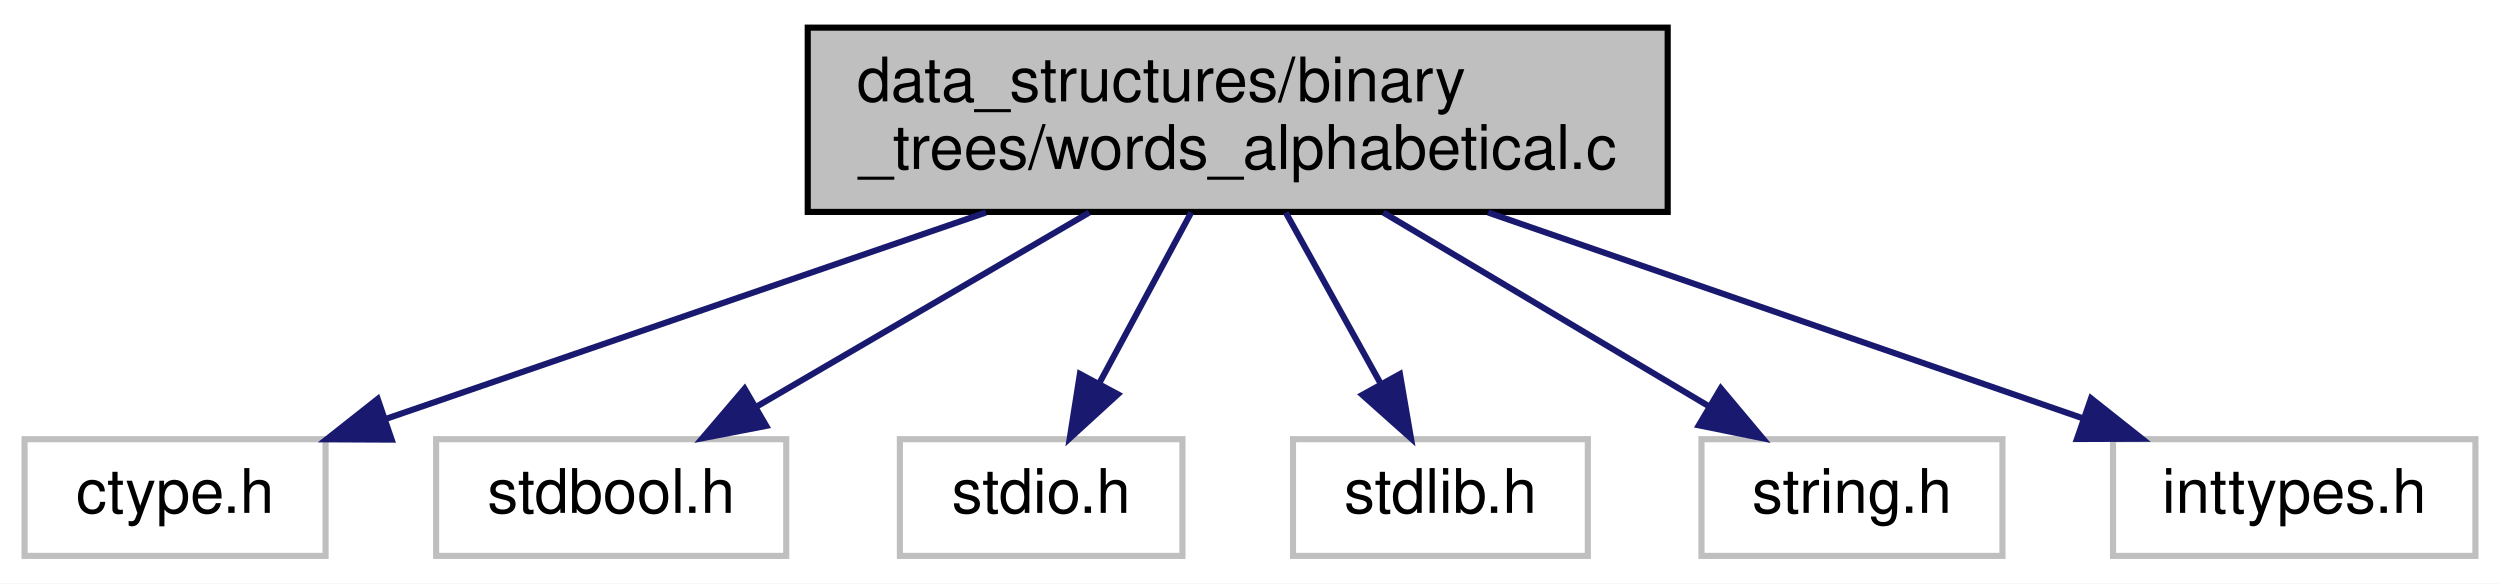
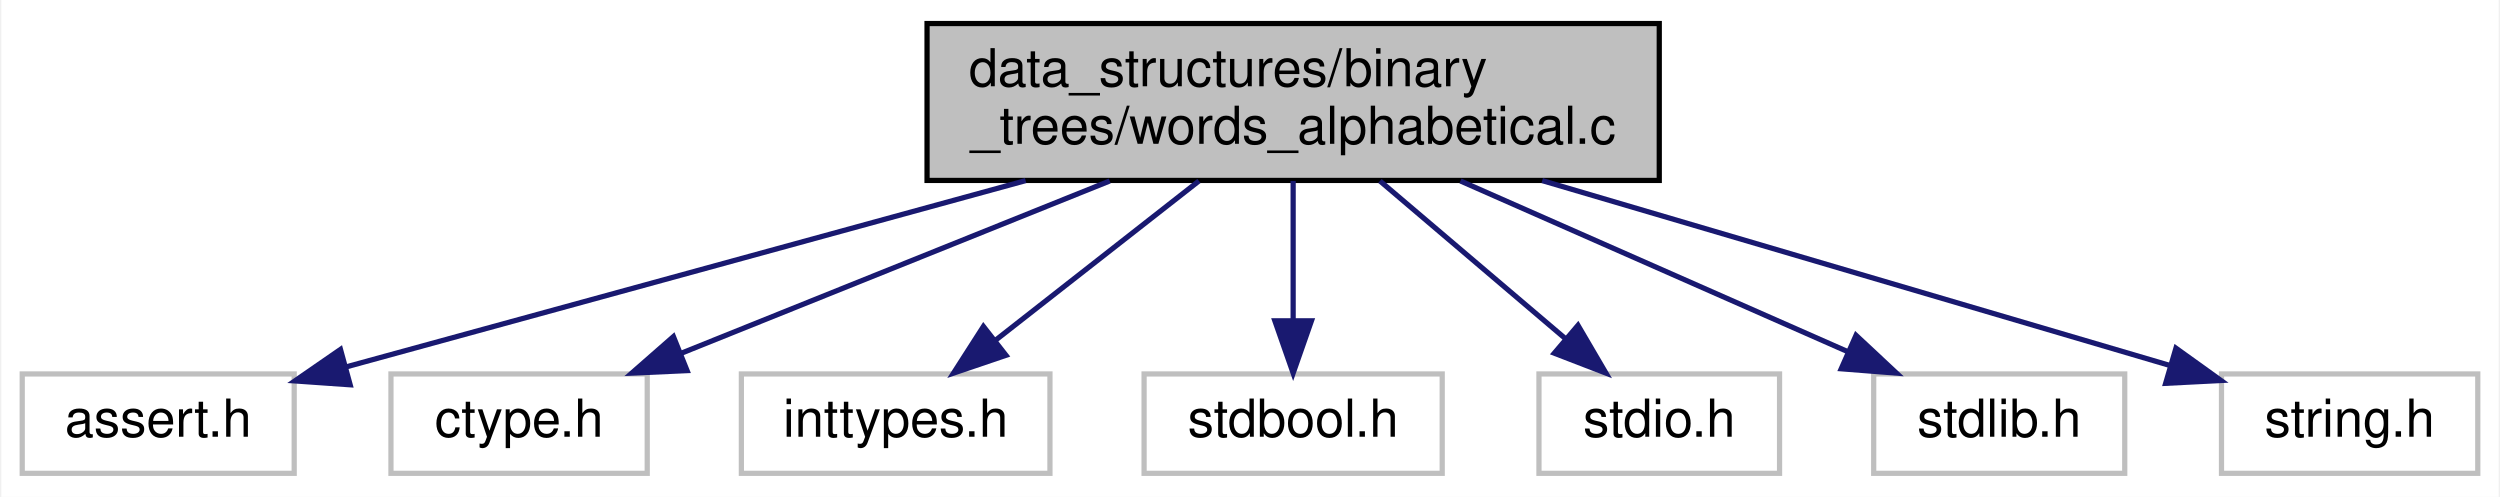
- <svg xmlns="http://www.w3.org/2000/svg" xmlns:xlink="http://www.w3.org/1999/xlink" width="407pt" height="95pt" viewBox="0.00 0.00 407.00 95.00">
+ <svg xmlns="http://www.w3.org/2000/svg" xmlns:xlink="http://www.w3.org/1999/xlink" width="478pt" height="95pt" viewBox="0.00 0.00 477.50 95.00">
  <g id="graph0" class="graph" transform="scale(1 1) rotate(0) translate(4 91)">
-     <polygon fill="white" stroke="transparent" points="-4,4 -4,-91 403,-91 403,4 -4,4" />
+     <polygon fill="white" stroke="transparent" points="-4,4 -4,-91 473.5,-91 473.5,4 -4,4" />
    <g id="node1" class="node">
      <g id="a_node1">
        <a xlink:title="Printing the words contained in a file named file.txt in alphabetical order and also their frequencie...">
-           <polygon fill="#bfbfbf" stroke="black" points="127.5,-56.5 127.5,-86.5 267.5,-86.5 267.5,-56.5 127.5,-56.5" />
-           <text text-anchor="start" x="135.5" y="-74.5" font-family="Helvetica,sans-Serif" font-size="10.00">data_structures/binary</text>
-           <text text-anchor="middle" x="197.5" y="-63.5" font-family="Helvetica,sans-Serif" font-size="10.00">_trees/words_alphabetical.c</text>
+           <polygon fill="#bfbfbf" stroke="black" points="173,-56.5 173,-86.5 313,-86.5 313,-56.5 173,-56.5" />
+           <text text-anchor="start" x="181" y="-74.5" font-family="Helvetica,sans-Serif" font-size="10.00">data_structures/binary</text>
+           <text text-anchor="middle" x="243" y="-63.5" font-family="Helvetica,sans-Serif" font-size="10.00">_trees/words_alphabetical.c</text>
        </a>
      </g>
    </g>
    <g id="node2" class="node">
      <g id="a_node2">
        <a xlink:title=" ">
-           <polygon fill="white" stroke="#bfbfbf" points="0,-0.5 0,-19.5 49,-19.5 49,-0.5 0,-0.5" />
-           <text text-anchor="middle" x="24.5" y="-7.5" font-family="Helvetica,sans-Serif" font-size="10.00">ctype.h</text>
+           <polygon fill="white" stroke="#bfbfbf" points="0,-0.5 0,-19.5 52,-19.5 52,-0.5 0,-0.5" />
+           <text text-anchor="middle" x="26" y="-7.5" font-family="Helvetica,sans-Serif" font-size="10.00">assert.h</text>
        </a>
      </g>
    </g>
    <g id="edge1" class="edge">
-       <path fill="none" stroke="midnightblue" d="M156.5,-56.4C126.78,-46.18 87.04,-32.51 58.95,-22.85" />
-       <polygon fill="midnightblue" stroke="midnightblue" points="59.76,-19.43 49.17,-19.48 57.49,-26.05 59.76,-19.43" />
+       <path fill="none" stroke="midnightblue" d="M191.85,-56.47C151.93,-45.53 97.49,-30.6 62.04,-20.88" />
+       <polygon fill="midnightblue" stroke="midnightblue" points="62.7,-17.43 52.13,-18.17 60.85,-24.19 62.7,-17.43" />
    </g>
    <g id="node3" class="node">
      <g id="a_node3">
        <a xlink:title=" ">
-           <polygon fill="white" stroke="#bfbfbf" points="67,-0.5 67,-19.5 124,-19.5 124,-0.5 67,-0.5" />
-           <text text-anchor="middle" x="95.5" y="-7.5" font-family="Helvetica,sans-Serif" font-size="10.00">stdbool.h</text>
+           <polygon fill="white" stroke="#bfbfbf" points="70.5,-0.5 70.5,-19.5 119.5,-19.5 119.5,-0.5 70.5,-0.5" />
+           <text text-anchor="middle" x="95" y="-7.5" font-family="Helvetica,sans-Serif" font-size="10.00">ctype.h</text>
        </a>
      </g>
    </g>
    <g id="edge2" class="edge">
-       <path fill="none" stroke="midnightblue" d="M173.33,-56.4C156.98,-46.86 135.49,-34.32 119.23,-24.84" />
-       <polygon fill="midnightblue" stroke="midnightblue" points="120.74,-21.67 110.34,-19.66 117.22,-27.72 120.74,-21.67" />
+       <path fill="none" stroke="midnightblue" d="M207.93,-56.4C182.98,-46.37 149.79,-33.03 125.86,-23.4" />
+       <polygon fill="midnightblue" stroke="midnightblue" points="127.12,-20.14 116.54,-19.66 124.51,-26.64 127.12,-20.14" />
    </g>
    <g id="node4" class="node">
      <g id="a_node4">
        <a xlink:title=" ">
-           <polygon fill="white" stroke="#bfbfbf" points="142.5,-0.5 142.5,-19.5 188.5,-19.5 188.5,-0.5 142.5,-0.5" />
-           <text text-anchor="middle" x="165.5" y="-7.5" font-family="Helvetica,sans-Serif" font-size="10.00">stdio.h</text>
+           <polygon fill="white" stroke="#bfbfbf" points="137.5,-0.5 137.5,-19.5 196.5,-19.5 196.5,-0.5 137.5,-0.5" />
+           <text text-anchor="middle" x="167" y="-7.5" font-family="Helvetica,sans-Serif" font-size="10.00">inttypes.h</text>
        </a>
      </g>
    </g>
    <g id="edge3" class="edge">
-       <path fill="none" stroke="midnightblue" d="M189.92,-56.4C185.46,-48.11 179.78,-37.55 175.02,-28.71" />
-       <polygon fill="midnightblue" stroke="midnightblue" points="177.98,-26.81 170.16,-19.66 171.81,-30.12 177.98,-26.81" />
+       <path fill="none" stroke="midnightblue" d="M224.99,-56.4C213.26,-47.22 197.98,-35.26 186.06,-25.92" />
+       <polygon fill="midnightblue" stroke="midnightblue" points="188.09,-23.07 178.06,-19.66 183.78,-28.58 188.09,-23.07" />
    </g>
    <g id="node5" class="node">
      <g id="a_node5">
        <a xlink:title=" ">
-           <polygon fill="white" stroke="#bfbfbf" points="206.5,-0.5 206.5,-19.5 254.5,-19.5 254.5,-0.5 206.5,-0.5" />
-           <text text-anchor="middle" x="230.5" y="-7.5" font-family="Helvetica,sans-Serif" font-size="10.00">stdlib.h</text>
+           <polygon fill="white" stroke="#bfbfbf" points="214.5,-0.5 214.5,-19.5 271.5,-19.5 271.5,-0.5 214.5,-0.5" />
+           <text text-anchor="middle" x="243" y="-7.5" font-family="Helvetica,sans-Serif" font-size="10.00">stdbool.h</text>
        </a>
      </g>
    </g>
    <g id="edge4" class="edge">
-       <path fill="none" stroke="midnightblue" d="M205.32,-56.4C209.97,-48.02 215.9,-37.33 220.84,-28.42" />
-       <polygon fill="midnightblue" stroke="midnightblue" points="223.91,-30.1 225.7,-19.66 217.79,-26.71 223.91,-30.1" />
+       <path fill="none" stroke="midnightblue" d="M243,-56.4C243,-48.47 243,-38.46 243,-29.86" />
+       <polygon fill="midnightblue" stroke="midnightblue" points="246.5,-29.66 243,-19.66 239.5,-29.66 246.5,-29.66" />
    </g>
    <g id="node6" class="node">
      <g id="a_node6">
        <a xlink:title=" ">
-           <polygon fill="white" stroke="#bfbfbf" points="273,-0.5 273,-19.5 322,-19.5 322,-0.5 273,-0.5" />
-           <text text-anchor="middle" x="297.5" y="-7.5" font-family="Helvetica,sans-Serif" font-size="10.00">string.h</text>
+           <polygon fill="white" stroke="#bfbfbf" points="290,-0.5 290,-19.5 336,-19.5 336,-0.5 290,-0.5" />
+           <text text-anchor="middle" x="313" y="-7.5" font-family="Helvetica,sans-Serif" font-size="10.00">stdio.h</text>
        </a>
      </g>
    </g>
    <g id="edge5" class="edge">
-       <path fill="none" stroke="midnightblue" d="M221.2,-56.4C237.23,-46.86 258.3,-34.32 274.24,-24.84" />
-       <polygon fill="midnightblue" stroke="midnightblue" points="276.14,-27.78 282.95,-19.66 272.57,-21.76 276.14,-27.78" />
+       <path fill="none" stroke="midnightblue" d="M259.59,-56.4C270.29,-47.31 284.19,-35.49 295.13,-26.19" />
+       <polygon fill="midnightblue" stroke="midnightblue" points="297.46,-28.8 302.81,-19.66 292.93,-23.47 297.46,-28.8" />
    </g>
    <g id="node7" class="node">
      <g id="a_node7">
        <a xlink:title=" ">
-           <polygon fill="white" stroke="#bfbfbf" points="340,-0.5 340,-19.5 399,-19.5 399,-0.5 340,-0.5" />
-           <text text-anchor="middle" x="369.5" y="-7.5" font-family="Helvetica,sans-Serif" font-size="10.00">inttypes.h</text>
+           <polygon fill="white" stroke="#bfbfbf" points="354,-0.5 354,-19.5 402,-19.5 402,-0.5 354,-0.5" />
+           <text text-anchor="middle" x="378" y="-7.5" font-family="Helvetica,sans-Serif" font-size="10.00">stdlib.h</text>
        </a>
      </g>
    </g>
    <g id="edge6" class="edge">
-       <path fill="none" stroke="midnightblue" d="M238.26,-56.4C267.72,-46.21 307.09,-32.59 335,-22.93" />
-       <polygon fill="midnightblue" stroke="midnightblue" points="336.42,-26.15 344.72,-19.57 334.13,-19.53 336.42,-26.15" />
+       <path fill="none" stroke="midnightblue" d="M274.99,-56.4C297.44,-46.51 327.21,-33.38 348.98,-23.79" />
+       <polygon fill="midnightblue" stroke="midnightblue" points="350.62,-26.89 358.36,-19.66 347.79,-20.49 350.62,-26.89" />
+     </g>
+     <g id="node8" class="node">
+       <g id="a_node8">
+         <a xlink:title=" ">
+           <polygon fill="white" stroke="#bfbfbf" points="420.5,-0.5 420.5,-19.5 469.5,-19.5 469.5,-0.5 420.5,-0.5" />
+           <text text-anchor="middle" x="445" y="-7.5" font-family="Helvetica,sans-Serif" font-size="10.00">string.h</text>
+         </a>
+       </g>
+     </g>
+     <g id="edge7" class="edge">
+       <path fill="none" stroke="midnightblue" d="M290.62,-56.47C327.51,-45.61 377.73,-30.81 410.74,-21.09" />
+       <polygon fill="midnightblue" stroke="midnightblue" points="411.79,-24.43 420.4,-18.25 409.82,-17.71 411.79,-24.43" />
    </g>
  </g>
</svg>
